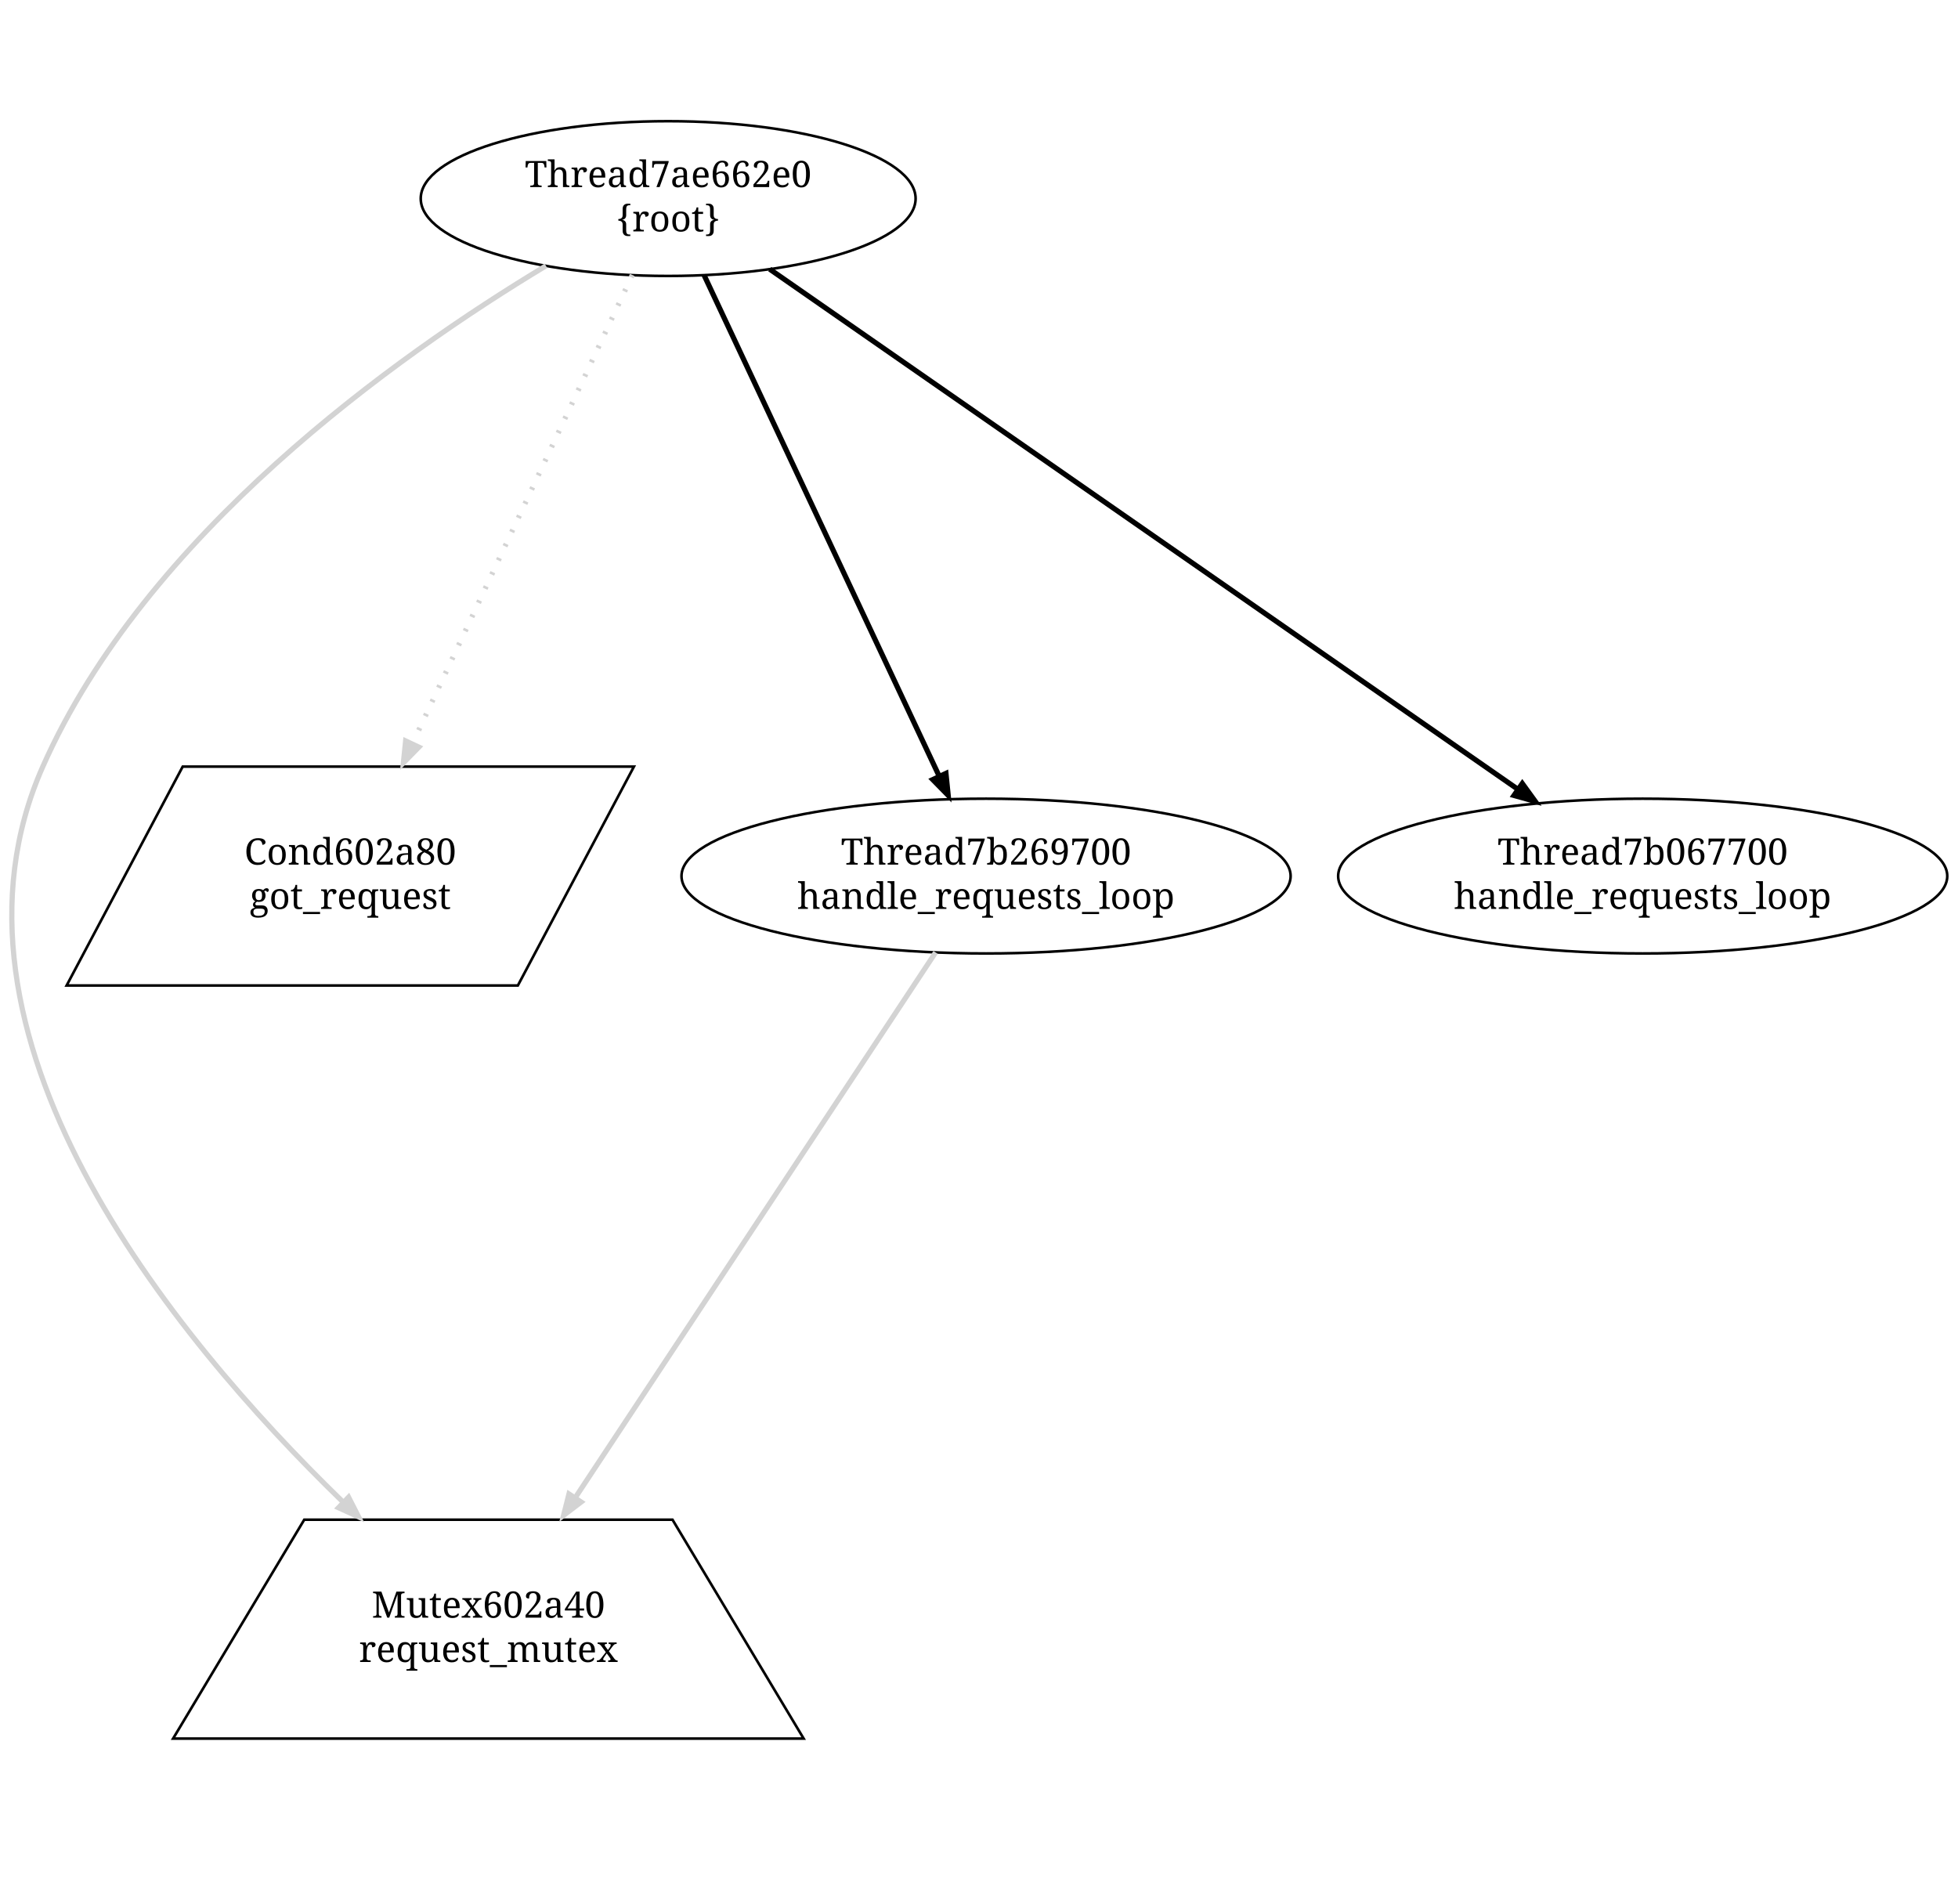
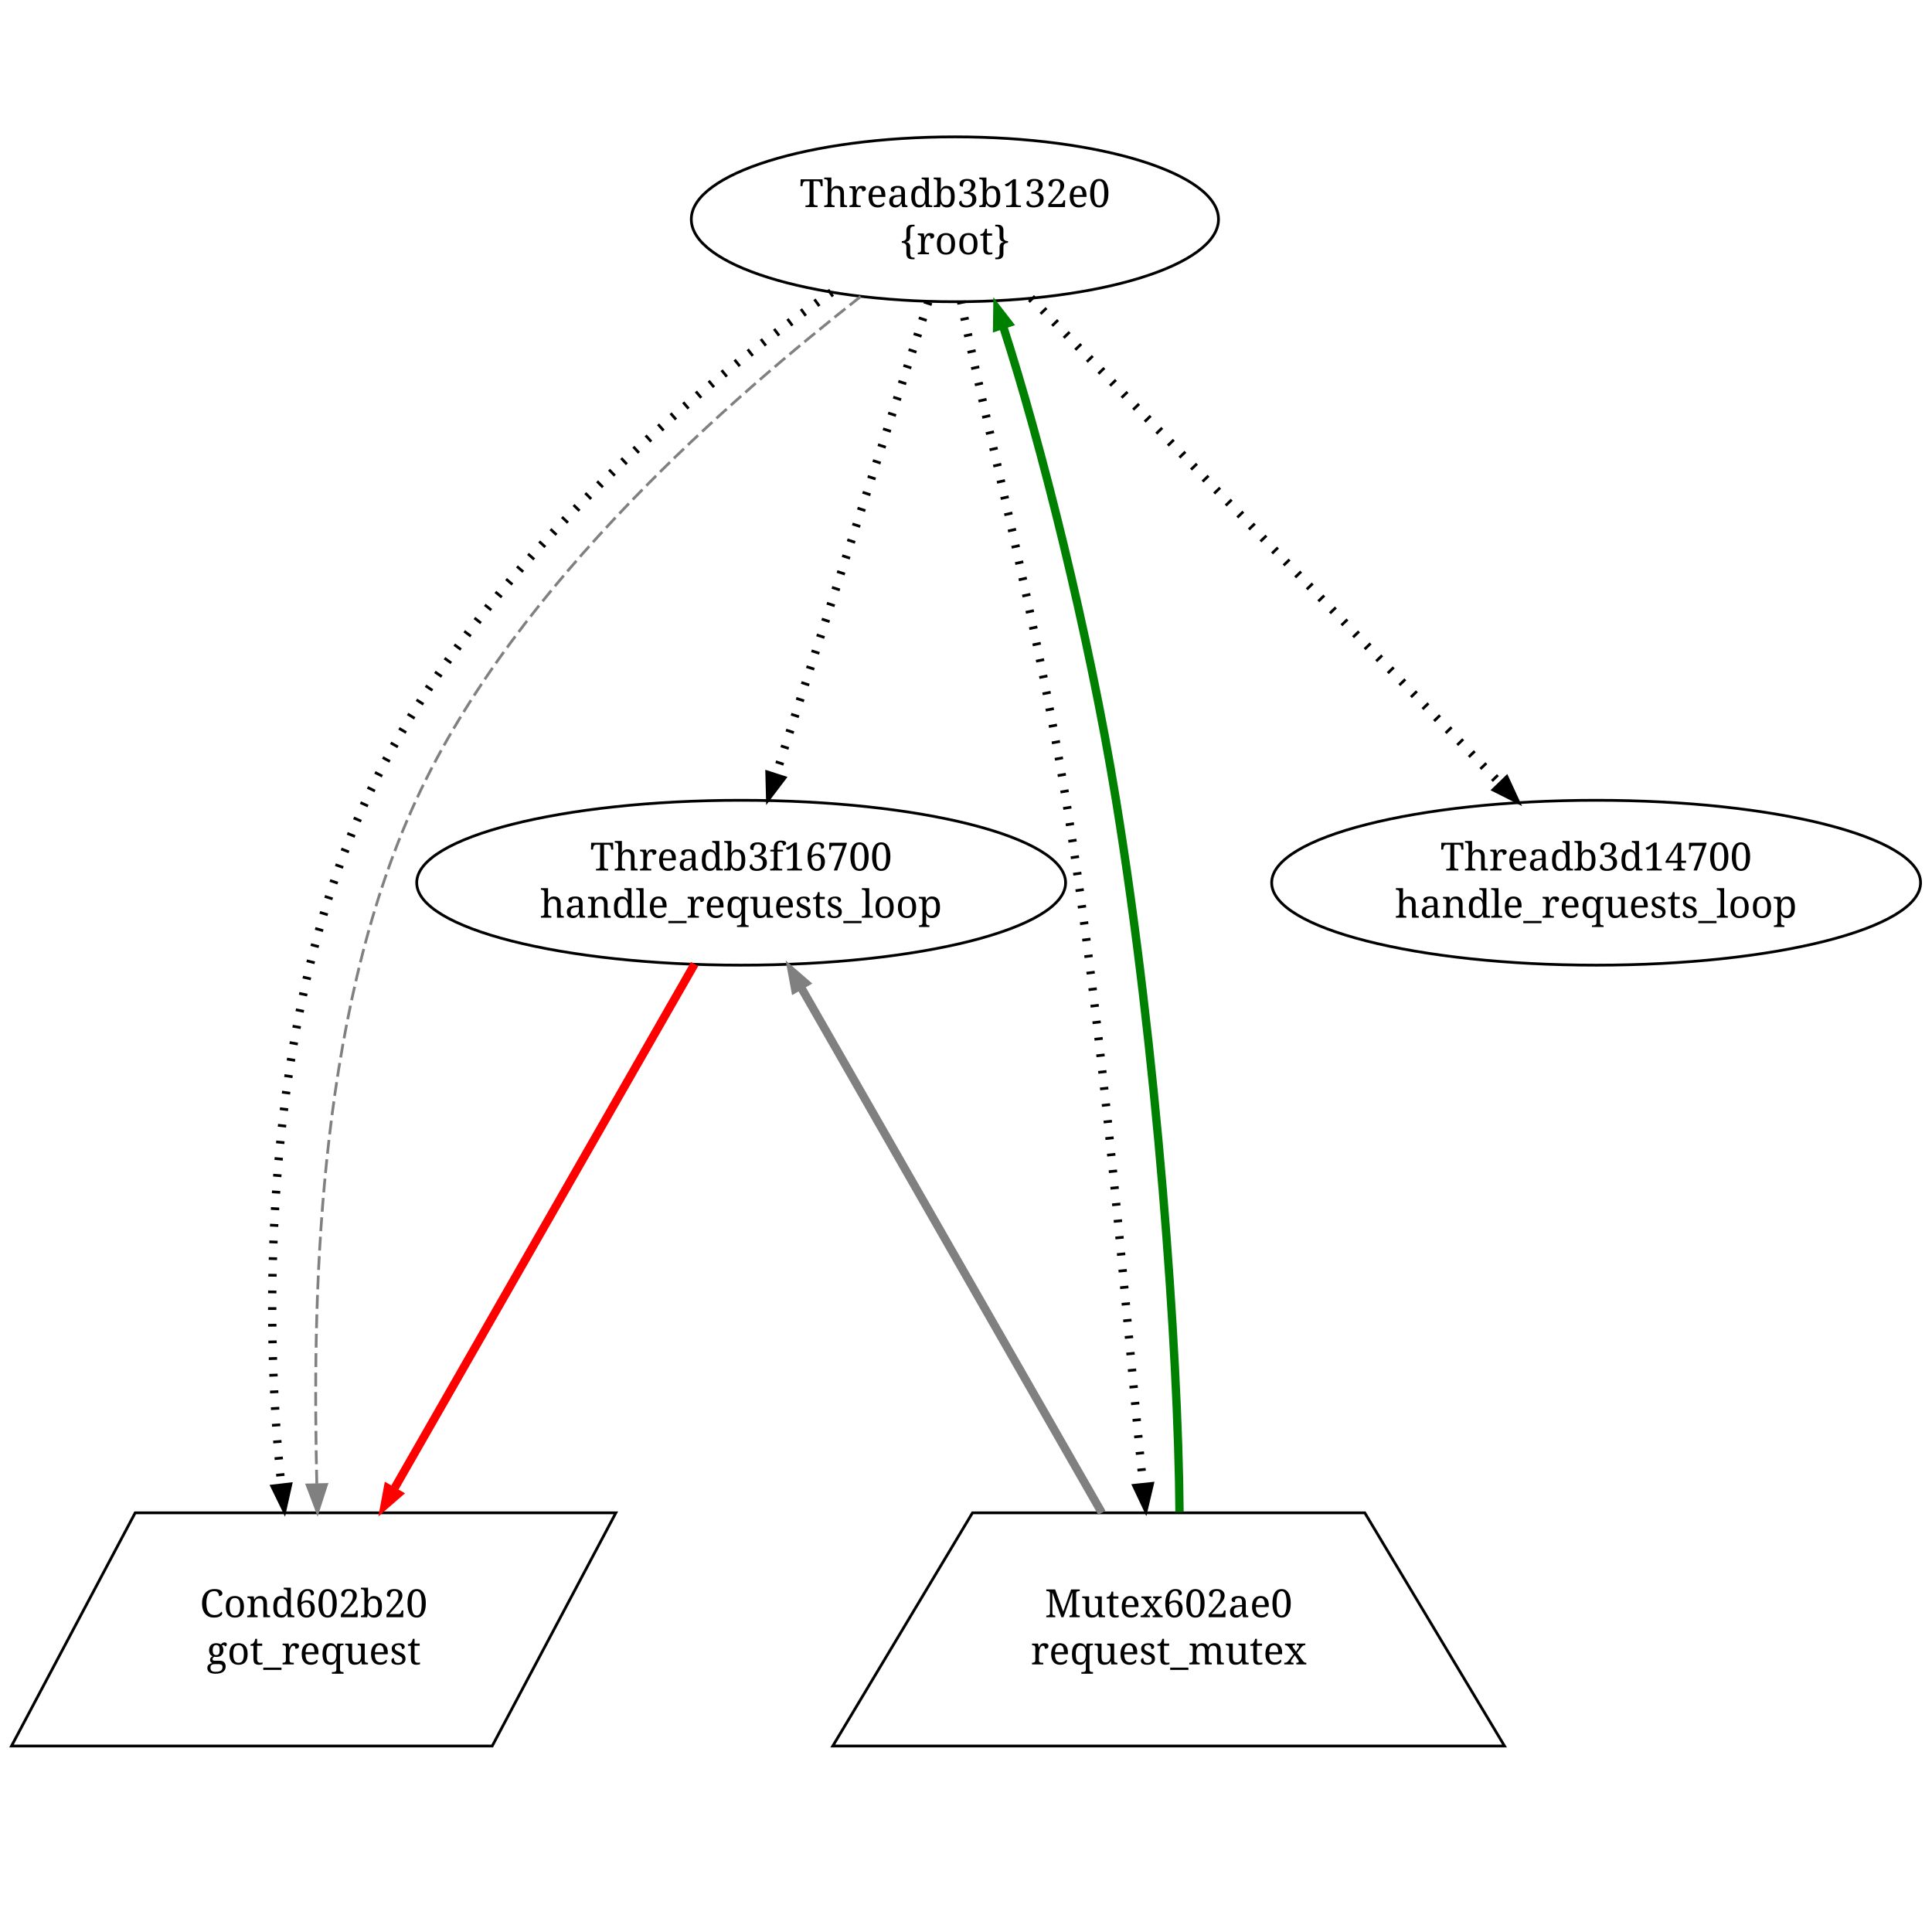
- <svg xmlns="http://www.w3.org/2000/svg" width="751pt" height="730pt" viewBox="0.00 0.00 751.42 730.00">
-   <g id="graph1" class="graph" transform="scale(1 1) rotate(0) translate(4 726)">
-     <polygon fill="white" stroke="white" points="-4,5 -4,-726 748.422,-726 748.422,5 -4,5" />
+ <svg xmlns="http://www.w3.org/2000/svg" width="696pt" height="696pt" viewBox="0.00 0.00 696.00 696.00">
+   <g id="graph1" class="graph" transform="scale(1 1) rotate(0) translate(4 692)">
+     <polygon fill="white" stroke="white" points="-4,5 -4,-692 693,-692 693,5 -4,5" />
    <g id="node1" class="node">
-       <polygon fill="none" stroke="black" points="254.088,-143 112.756,-143 62.422,-59 304.422,-59 254.088,-143" />
-       <text text-anchor="middle" x="183.422" y="-105.4" font-family="Times Roman,serif" font-size="14.00">Mutex602a40</text>
-       <text text-anchor="middle" x="183.422" y="-88.4" font-family="Times Roman,serif" font-size="14.00">request_mutex</text>
-     </g>
-     <g id="node2" class="node">
-       <polygon fill="none" stroke="black" points="239.281,-432 66.11,-432 21.563,-348 194.733,-348 239.281,-432" />
-       <text text-anchor="middle" x="130.422" y="-394.4" font-family="Times Roman,serif" font-size="14.00">Cond602a80</text>
-       <text text-anchor="middle" x="130.422" y="-377.4" font-family="Times Roman,serif" font-size="14.00">got_request</text>
+       <ellipse fill="none" stroke="black" cx="263" cy="-374" rx="116.88" ry="29.698" />
+       <text text-anchor="middle" x="263" y="-378.4" font-family="Times Roman,serif" font-size="14.00">Threadb3f16700</text>
+       <text text-anchor="middle" x="263" y="-361.4" font-family="Times Roman,serif" font-size="14.00">handle_requests_loop</text>
    </g>
    <g id="node3" class="node">
-       <ellipse fill="none" stroke="black" cx="252.422" cy="-650" rx="94.96" ry="29.698" />
-       <text text-anchor="middle" x="252.422" y="-654.4" font-family="Times Roman,serif" font-size="14.00">Thread7ae662e0</text>
-       <text text-anchor="middle" x="252.422" y="-637.4" font-family="Times Roman,serif" font-size="14.00">{root}</text>
+       <polygon fill="none" stroke="black" points="217.859,-147 44.689,-147 0.141,-63 173.311,-63 217.859,-147" />
+       <text text-anchor="middle" x="109" y="-109.4" font-family="Times Roman,serif" font-size="14.00">Cond602b20</text>
+       <text text-anchor="middle" x="109" y="-92.4" font-family="Times Roman,serif" font-size="14.00">got_request</text>
    </g>
    <g id="edge2" class="edge">
-       <path fill="none" stroke="lightgray" stroke-width="2" d="M205.525,-624.194C147.583,-589.299 51.836,-521.048 12.422,-432 -32.952,-329.488 61.495,-214.062 127.234,-150.198" />
-       <polygon fill="lightgray" stroke="lightgray" points="129.898,-152.493 134.698,-143.047 125.056,-147.438 129.898,-152.493" />
+       <path fill="none" stroke="red" stroke-width="3" d="M246.226,-344.7C220.307,-299.425 170.181,-211.868 138.218,-156.037" />
+       <polygon fill="red" stroke="red" points="141.062,-153.96 133.057,-147.021 134.987,-157.438 141.062,-153.96" />
+     </g>
+     <g id="node5" class="node">
+       <polygon fill="none" stroke="black" points="487.666,-147 346.334,-147 296,-63 538,-63 487.666,-147" />
+       <text text-anchor="middle" x="417" y="-109.4" font-family="Times Roman,serif" font-size="14.00">Mutex602ae0</text>
+       <text text-anchor="middle" x="417" y="-92.4" font-family="Times Roman,serif" font-size="14.00">request_mutex</text>
    </g>
    <g id="edge4" class="edge">
-       <path fill="none" stroke="lightgray" stroke-width="2" stroke-dasharray="1,5" d="M238.664,-620.68C218.265,-577.207 179.704,-495.029 154.544,-441.408" />
-       <polygon fill="lightgray" stroke="lightgray" points="157.58,-439.639 150.163,-432.073 151.243,-442.612 157.58,-439.639" />
+       <path fill="none" stroke="grey" stroke-width="3" d="M284.851,-335.831C313.426,-285.919 363.319,-198.768 392.943,-147.021" />
+       <polygon fill="grey" stroke="grey" points="281.705,-334.283 279.774,-344.7 287.78,-337.761 281.705,-334.283" />
+     </g>
+     <g id="node6" class="node">
+       <ellipse fill="none" stroke="black" cx="571" cy="-374" rx="116.88" ry="29.698" />
+       <text text-anchor="middle" x="571" y="-378.4" font-family="Times Roman,serif" font-size="14.00">Threadb3d14700</text>
+       <text text-anchor="middle" x="571" y="-361.4" font-family="Times Roman,serif" font-size="14.00">handle_requests_loop</text>
    </g>
    <g id="node7" class="node">
-       <ellipse fill="none" stroke="black" cx="374.422" cy="-390" rx="116.88" ry="29.698" />
-       <text text-anchor="middle" x="374.422" y="-394.4" font-family="Times Roman,serif" font-size="14.00">Thread7b269700</text>
-       <text text-anchor="middle" x="374.422" y="-377.4" font-family="Times Roman,serif" font-size="14.00">handle_requests_loop</text>
+       <ellipse fill="none" stroke="black" cx="340" cy="-613" rx="94.96" ry="29.698" />
+       <text text-anchor="middle" x="340" y="-617.4" font-family="Times Roman,serif" font-size="14.00">Threadb3b132e0</text>
+       <text text-anchor="middle" x="340" y="-600.4" font-family="Times Roman,serif" font-size="14.00">{root}</text>
+     </g>
+     <g id="edge12" class="edge">
+       <path fill="none" stroke="black" stroke-width="3" stroke-dasharray="1,5" d="M330.404,-583.214C316.553,-540.223 290.941,-460.725 275.588,-413.072" />
+       <polygon fill="black" stroke="black" points="278.873,-411.856 272.475,-403.411 272.211,-414.002 278.873,-411.856" />
+     </g>
+     <g id="edge8" class="edge">
+       <path fill="none" stroke="black" stroke-width="3" stroke-dasharray="1,5" d="M295.593,-586.703C244.931,-551.365 164.753,-483.695 128,-404 91.106,-323.999 90.717,-219.342 97.305,-157.432" />
+       <polygon fill="black" stroke="black" points="100.824,-157.469 98.512,-147.129 93.872,-156.654 100.824,-157.469" />
+     </g>
+     <g id="edge14" class="edge">
+       <path fill="none" stroke="grey" stroke-dasharray="5,2" d="M306.02,-585.155C260.63,-549.412 182.224,-482.547 146,-404 109.106,-323.999 108.717,-219.342 110.129,-157.432" />
+       <polygon fill="grey" stroke="grey" points="113.635,-157.213 110.385,-147.129 106.637,-157.039 113.635,-157.213" />
    </g>
    <g id="edge6" class="edge">
-       <path fill="none" stroke="black" stroke-width="2" d="M266.179,-620.68C288.238,-573.671 331.531,-481.405 356.156,-428.928" />
-       <polygon fill="black" stroke="black" points="359.448,-430.151 360.527,-419.612 353.11,-427.178 359.448,-430.151" />
+       <path fill="none" stroke="black" stroke-width="3" stroke-dasharray="1,5" d="M342.193,-583.491C350.234,-543.245 369.431,-468.736 380,-404 394.016,-318.148 401.656,-217.195 407.769,-157.294" />
+       <polygon fill="black" stroke="black" points="411.253,-157.632 408.816,-147.321 404.291,-156.901 411.253,-157.632" />
    </g>
-     <g id="node9" class="node">
-       <ellipse fill="none" stroke="black" cx="626.422" cy="-390" rx="116.88" ry="29.698" />
-       <text text-anchor="middle" x="626.422" y="-394.4" font-family="Times Roman,serif" font-size="14.00">Thread7b067700</text>
-       <text text-anchor="middle" x="626.422" y="-377.4" font-family="Times Roman,serif" font-size="14.00">handle_requests_loop</text>
-     </g>
-     <g id="edge8" class="edge">
-       <path fill="none" stroke="black" stroke-width="2" d="M291.388,-622.911C360.205,-575.071 503.058,-475.761 578.055,-423.624" />
-       <polygon fill="black" stroke="black" points="580.202,-426.394 586.415,-417.812 576.206,-420.646 580.202,-426.394" />
+     <g id="edge16" class="edge">
+       <path fill="none" stroke="green" stroke-width="3" d="M357.519,-573.982C371.036,-532.239 388.216,-463.931 398,-404 412.827,-313.181 420.519,-205.464 420.916,-147.321" />
+       <polygon fill="green" stroke="green" points="354.191,-572.898 354.344,-583.491 360.831,-575.114 354.191,-572.898" />
    </g>
    <g id="edge10" class="edge">
-       <path fill="none" stroke="lightgray" stroke-width="2" d="M355.056,-360.699C322.696,-311.734 257.237,-212.689 217.169,-152.063" />
-       <polygon fill="lightgray" stroke="lightgray" points="219.883,-149.821 211.449,-143.408 214.043,-153.68 219.883,-149.821" />
+       <path fill="none" stroke="black" stroke-width="3" stroke-dasharray="1,5" d="M367.406,-584.645C409.493,-541.101 490.001,-457.804 536.167,-410.039" />
+       <polygon fill="black" stroke="black" points="538.837,-412.313 543.271,-402.69 533.804,-407.448 538.837,-412.313" />
    </g>
  </g>
</svg>
